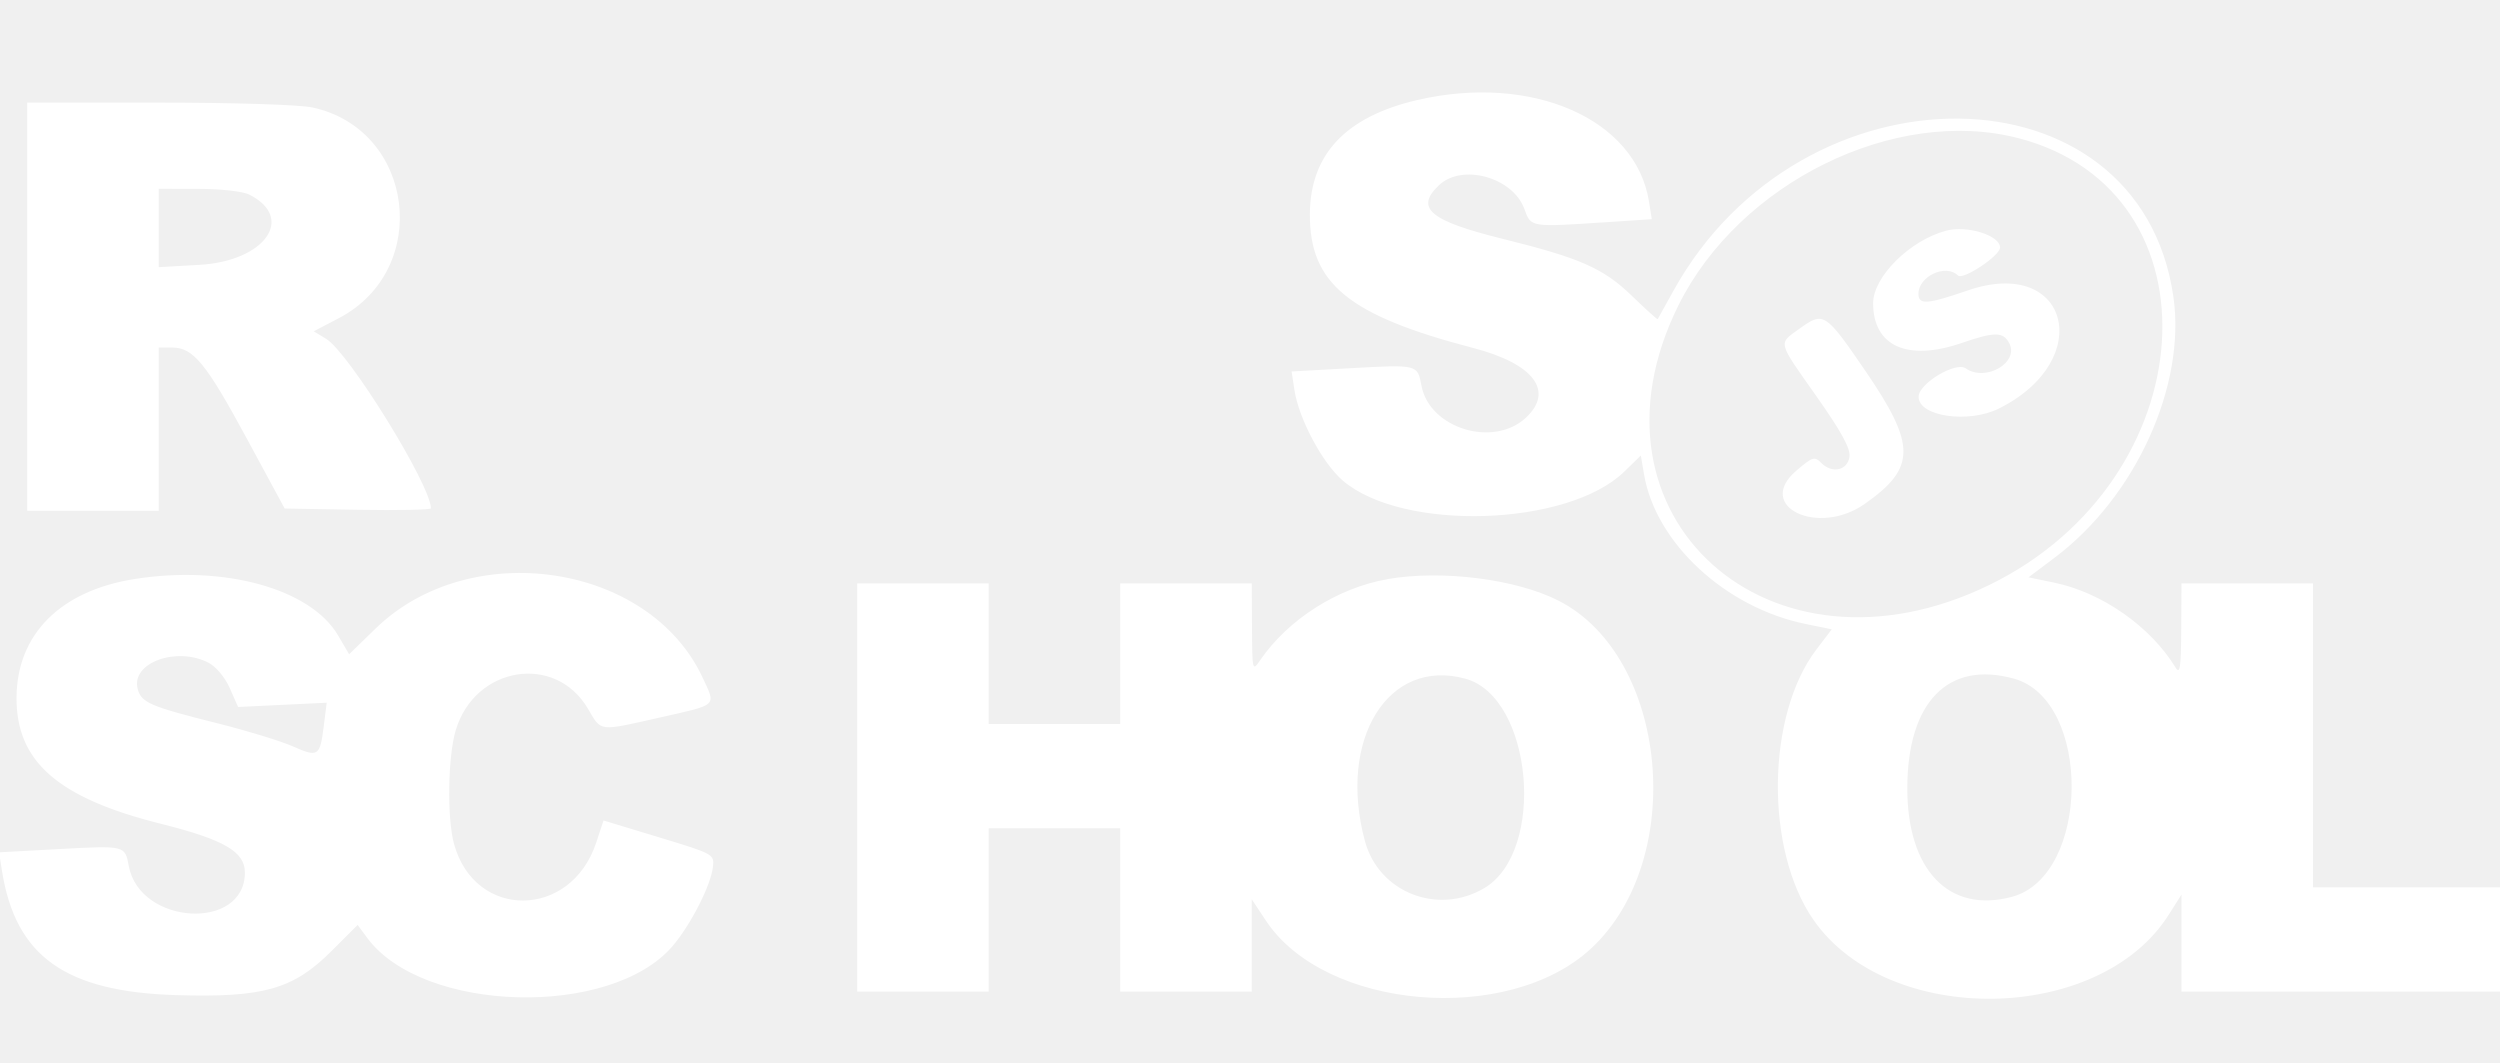
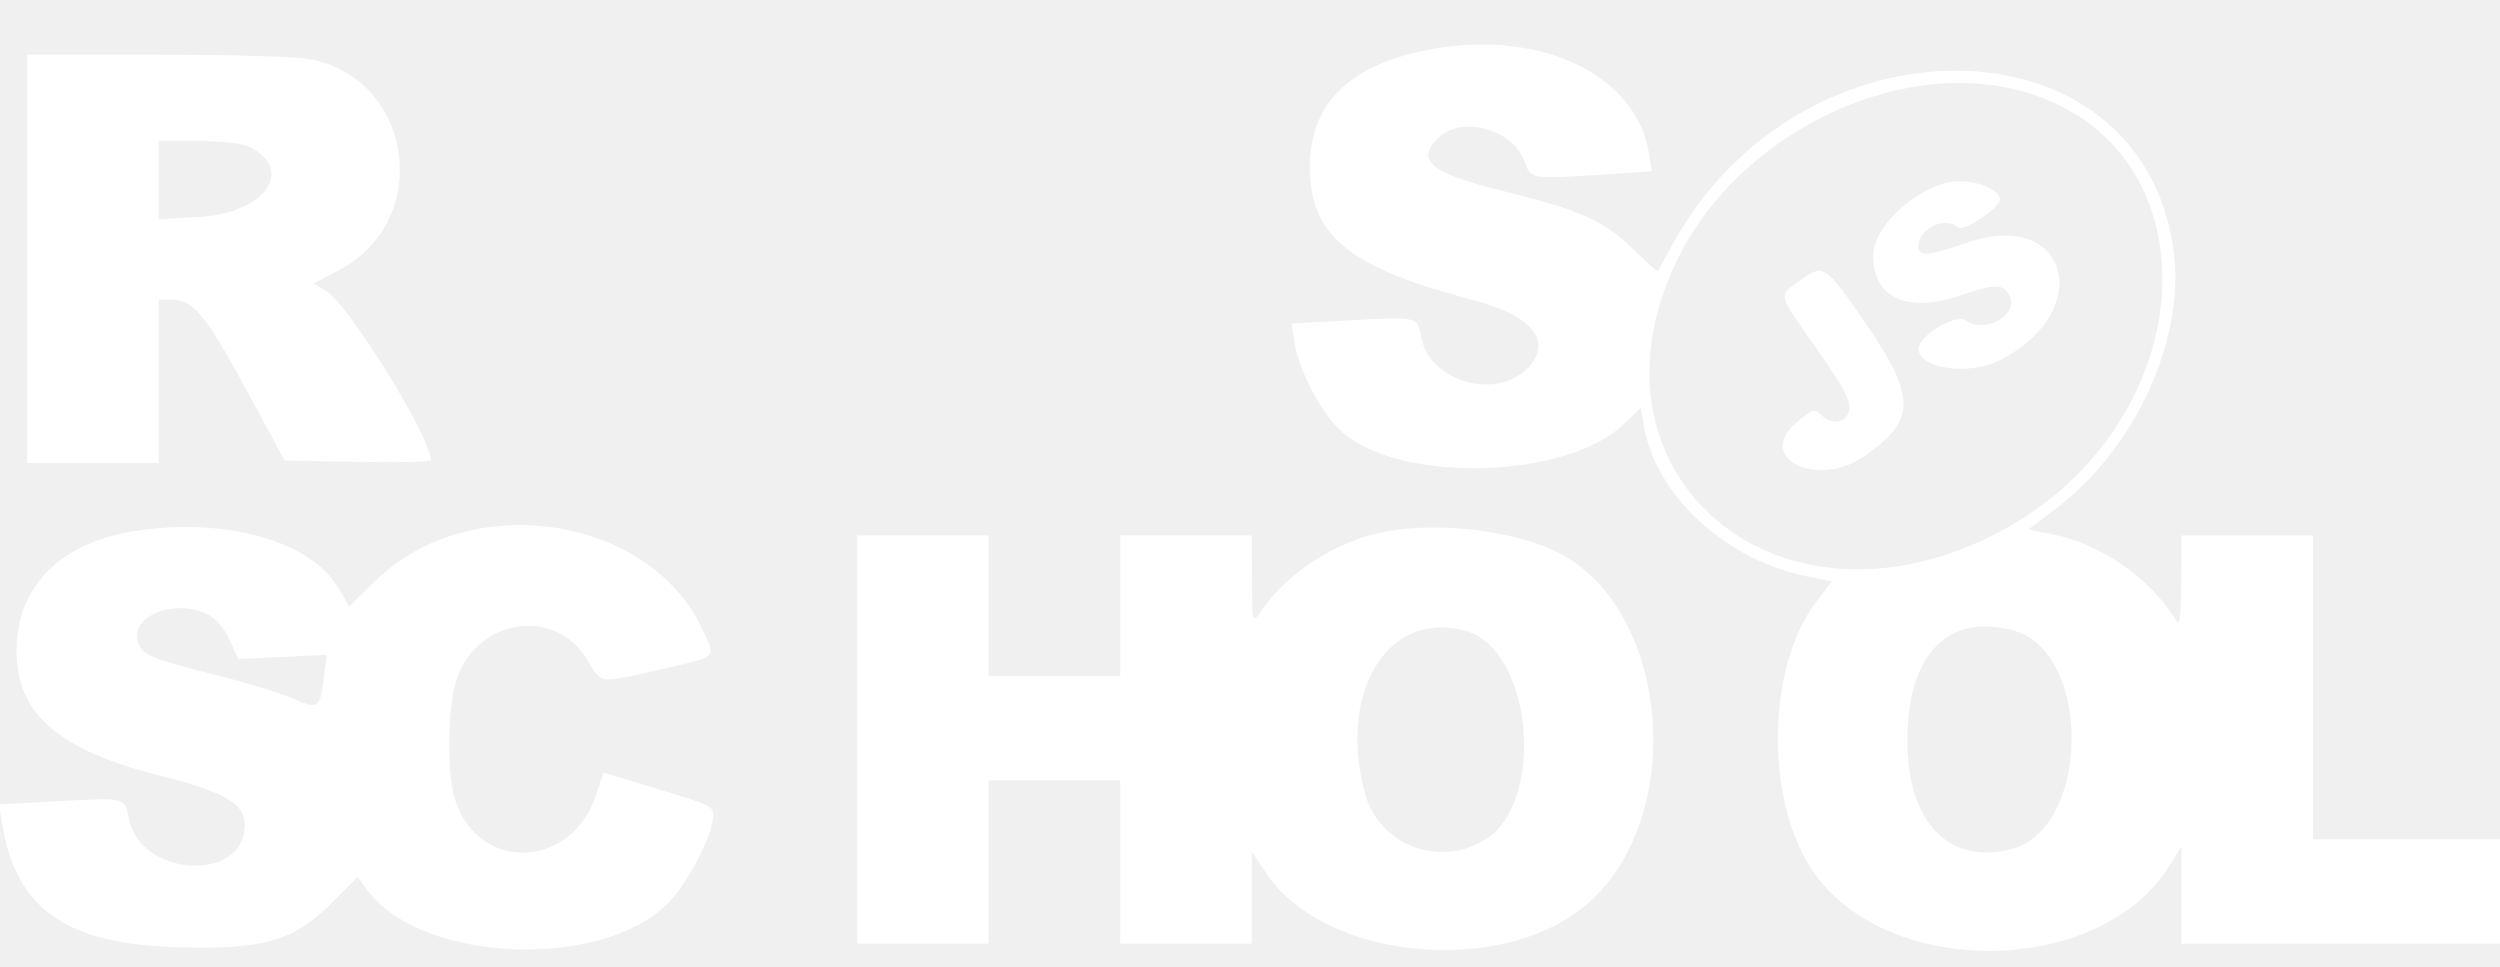
- <svg xmlns="http://www.w3.org/2000/svg" version="1.1" width="200" height="85" viewBox="0 20 242 50">
+ <svg xmlns="http://www.w3.org/2000/svg" version="1.1" width="150" height="58" viewBox="0 20 242 50">
  <path fill="#fff" d="M137.197 3.257c-6.927 1.609-10.367 5.259-10.401 11.036-0.039 6.727 3.729 9.816 15.812 12.966 5.873 1.53 7.869 4.182 5.091 6.758-3.153 2.922-9.323 1.027-10.1-3.105-0.385-2.062-0.366-2.056-6.837-1.696l-5.735 0.318 0.276 1.806c0.425 2.784 2.722 7.082 4.68 8.758 5.802 4.964 21.78 4.455 27.25-0.872l1.6-1.558 0.307 1.811c1.125 6.663 7.892 12.923 15.677 14.504l2.5 0.509-1.477 1.935c-4.874 6.384-5.012 19.44-0.276 26.221 7.248 10.375 27.644 10.074 34.355-0.506l1.249-1.969v9.391h31.61v-10.097h-18.878v-29.416h-12.732l-0.025 4.5c-0.022 3.676-0.121 4.343-0.548 3.642-2.419-3.968-7.13-7.265-11.748-8.218l-2.489-0.515 2.526-1.898c7.858-5.906 12.752-16.681 11.495-25.307-3.305-22.669-35.958-23.020-48.395-0.523-0.802 1.448-1.485 2.68-1.519 2.737s-1.153-0.956-2.489-2.247c-2.77-2.683-4.995-3.665-12.558-5.538-7.037-1.744-8.477-2.967-6.112-5.192 2.25-2.115 7.149-0.745 8.252 2.309 0.647 1.789 0.529 1.772 8.010 1.277l4.326-0.287-0.276-1.724c-1.277-7.987-11.329-12.386-22.424-9.807zM2.635 23.268v19.755h12.732v-15.806h1.294c2.042 0 3.277 1.502 7.214 8.781l3.682 6.803 7.079 0.121c3.893 0.067 7.076 0.003 7.076-0.141 0-2.225-7.934-15.064-10.136-16.402l-1.207-0.734 2.436-1.274c9.031-4.728 7.321-18.273-2.576-20.396-1.249-0.267-7.574-0.467-14.884-0.467h-12.71v19.755zM195.401 6.952c19.87 5.186 18.051 33.064-2.824 43.242-21.268 10.37-40.222-6.654-30.113-27.045 5.898-11.897 20.984-19.316 32.934-16.194zM24.14 12.417c4.472 2.261 1.505 6.435-4.829 6.795l-3.943 0.225v-7.585l3.842 0.006c2.199 0.003 4.306 0.242 4.93 0.557zM188.373 15.91c-3.496 0.928-7.051 4.461-7.054 7.009-0.006 4.163 3.322 5.664 8.558 3.862 3.203-1.102 4.019-1.102 4.612 0.003 1.004 1.879-2.287 3.794-4.207 2.447-0.965-0.675-4.523 1.454-4.559 2.728-0.056 1.918 4.798 2.644 7.771 1.162 9.442-4.705 6.761-14.805-3.032-11.427-3.915 1.35-4.756 1.409-4.756 0.323 0-1.704 2.663-2.936 3.825-1.775 0.475 0.475 4.075-1.912 4.075-2.703 0-1.181-3.189-2.177-5.237-1.631zM174.201 25.383c-2.095 1.516-2.194 1.122 1.648 6.576 2.365 3.355 3.274 5.012 3.184 5.797-0.157 1.342-1.662 1.699-2.72 0.644-0.672-0.672-0.847-0.619-2.438 0.745-4.019 3.443 2.090 6.398 6.629 3.209 4.987-3.504 4.995-5.678 0.037-12.918-3.845-5.617-4.022-5.729-6.342-4.050zM13.044 49.621c-7.183 1.133-11.388 5.333-11.444 11.43-0.056 6.221 3.977 9.765 13.967 12.265 6.123 1.533 8.139 2.703 8.139 4.719 0 5.678-10.164 5.11-11.239-0.627-0.377-2.002-0.329-1.991-6.812-1.64l-5.749 0.312 0.287 1.8c1.311 8.252 6.109 11.686 16.799 12.021 8.477 0.264 11.391-0.557 15.092-4.258l2.534-2.534 0.931 1.257c5.386 7.284 23.58 7.774 29.554 0.793 1.747-2.039 3.707-5.881 3.907-7.65 0.141-1.246 0.101-1.268-5.223-2.883l-5.363-1.628-0.72 2.166c-2.453 7.383-11.714 7.467-13.748 0.127-0.692-2.495-0.608-8.454 0.157-11.022 1.845-6.207 9.638-7.481 12.8-2.090 1.319 2.25 0.965 2.208 6.95 0.855 5.698-1.288 5.453-1.060 4.154-3.859-5.153-11.087-22.475-13.688-31.66-4.759l-2.562 2.492-1.063-1.814c-2.649-4.523-11.005-6.846-19.682-5.473zM134.342 49.632c-4.863 0.844-9.667 3.904-12.381 7.883-0.726 1.066-0.745 0.979-0.768-3.187l-0.023-4.281h-12.732v13.61h-12.732v-13.61h-12.732v39.513h12.732v-15.806h12.732v15.806h12.732v-8.933l1.375 2.073c5.721 8.634 23.414 10.15 31.466 2.694 9.318-8.626 7.49-28.249-3.136-33.671-4.101-2.093-11.298-3.004-16.535-2.095zM20.183 57.727c0.734 0.38 1.595 1.409 2.062 2.467l0.802 1.817 8.578-0.413-0.281 2.239c-0.371 2.962-0.537 3.074-2.998 1.986-1.159-0.512-4.402-1.505-7.211-2.211-6.646-1.665-7.473-2.022-7.813-3.375-0.63-2.503 3.766-4.112 6.865-2.509zM141.871 59.279c6.502 1.806 7.819 16.729 1.789 20.278-4.503 2.649-10.201 0.394-11.537-4.57-2.655-9.863 2.264-17.786 9.748-15.708zM194.951 59.268c7.554 2.098 7.4 19.074-0.191 21.119-6.103 1.642-10.164-2.599-10.133-10.581 0.034-8.294 3.963-12.305 10.325-10.536z" />
</svg>
